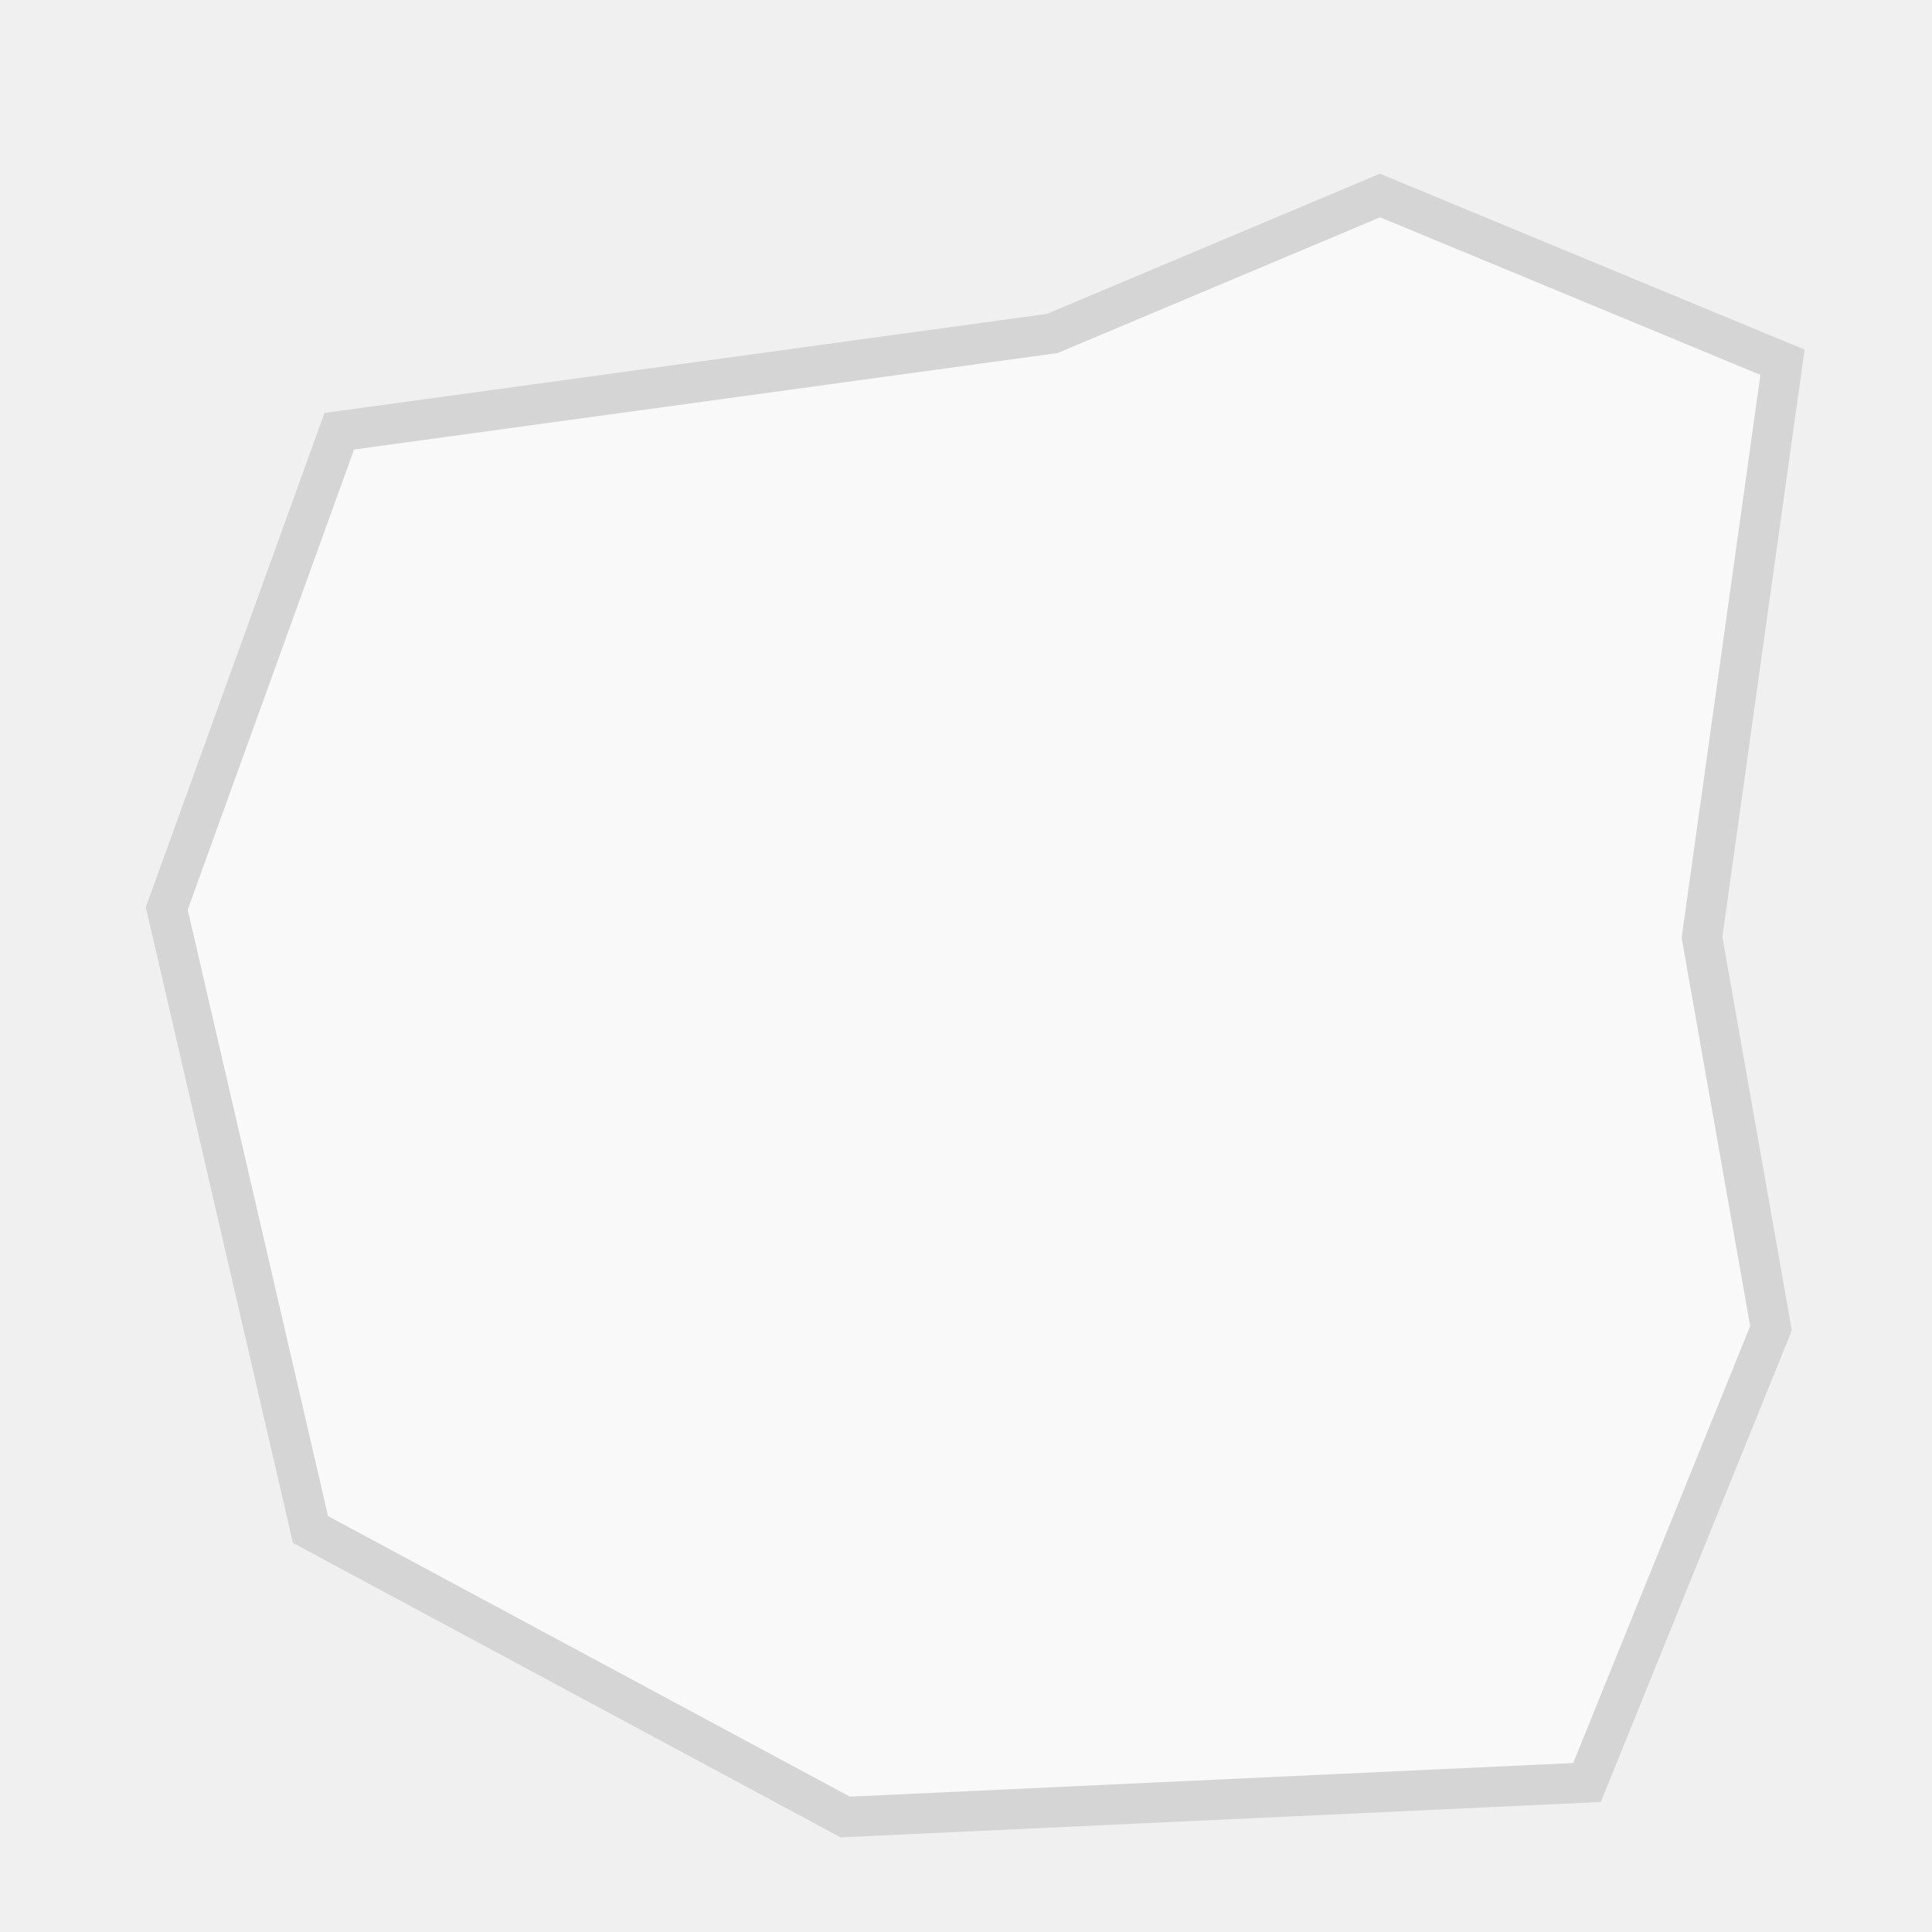
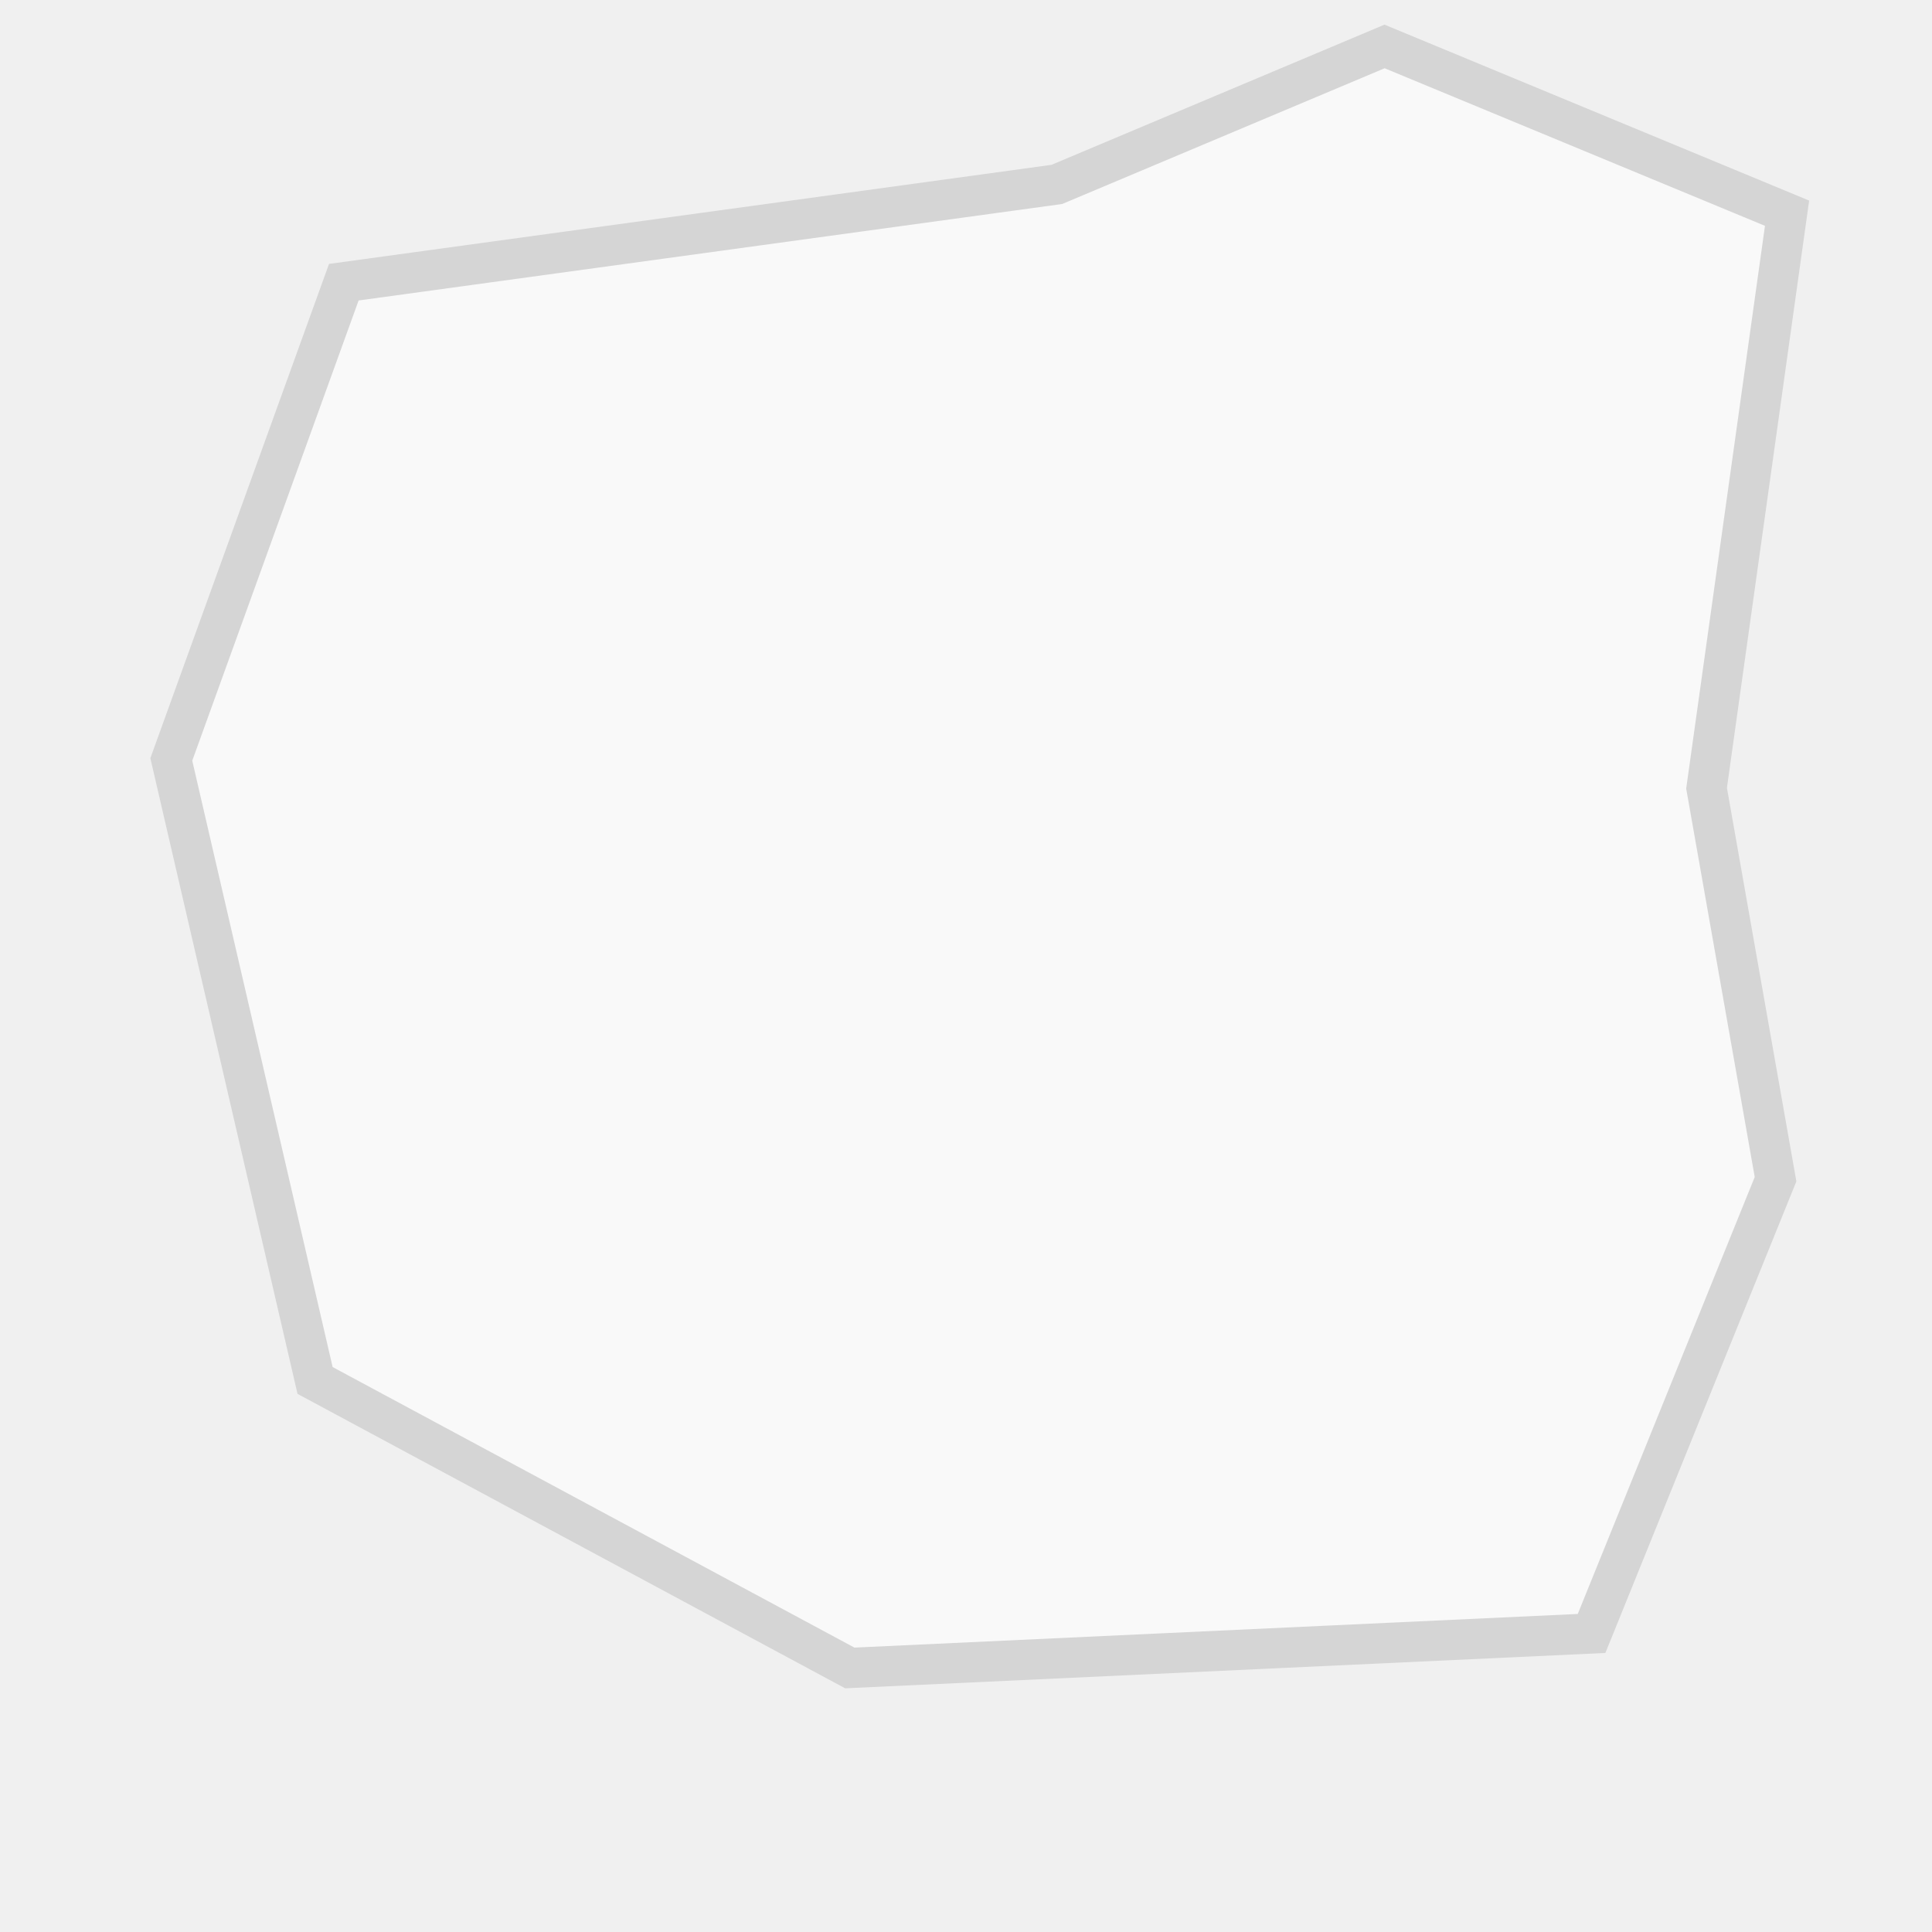
<svg xmlns="http://www.w3.org/2000/svg" width="48px" height="48px" id="svg3671" version="1.1">
  <defs id="defs3673">
    </defs>
+   <g id="layer6">
+     <path style="opacity:0.05;fill:none;stroke:#ffffff;stroke-width:0.88;stroke-miterlimit:4;stroke-opacity:0;stroke-dasharray:none" id="path2906" d="M 46.213,23 A 21.213,21.011 0 1 1 3.787,23 21.213,21.011 0 1 1 46.213,23 z" transform="matrix(1.108282,0,0,1.118938,-3.70704,-1.735579)" />
+   </g>
  <g id="layer1">
-     <path style="fill:#f9f9f9;stroke:#d5d5d5;stroke-width:1px;stroke-linecap:butt;stroke-linejoin:miter;stroke-opacity:1;fill-opacity:1" d="m 8.429,10.714 c -10e-8,10e-7 17.714,-2.429 17.714,-2.429 L 34.286,4.857 44.286,9 42.286,23.286 44,33 39.429,44.286 21,45.143 7.714,38 4.143,22.571 8.429,10.714 z" id="path4200" />
+     <path style="fill:#f9f9f9;fill-opacity:1;stroke:#d5d5d5;stroke-width:1px;stroke-linecap:butt;stroke-linejoin:miter;stroke-opacity:1" d="m 8.542,7.011 c -10e-8,1e-6 17.714,-2.429 17.714,-2.429 L 34.399,1.154 44.399,5.297 42.399,19.583 44.113,29.297 39.542,40.583 21.113,41.44 7.828,34.297 4.256,18.868 8.542,7.011 z" id="path4200" />
  </g>
</svg>
